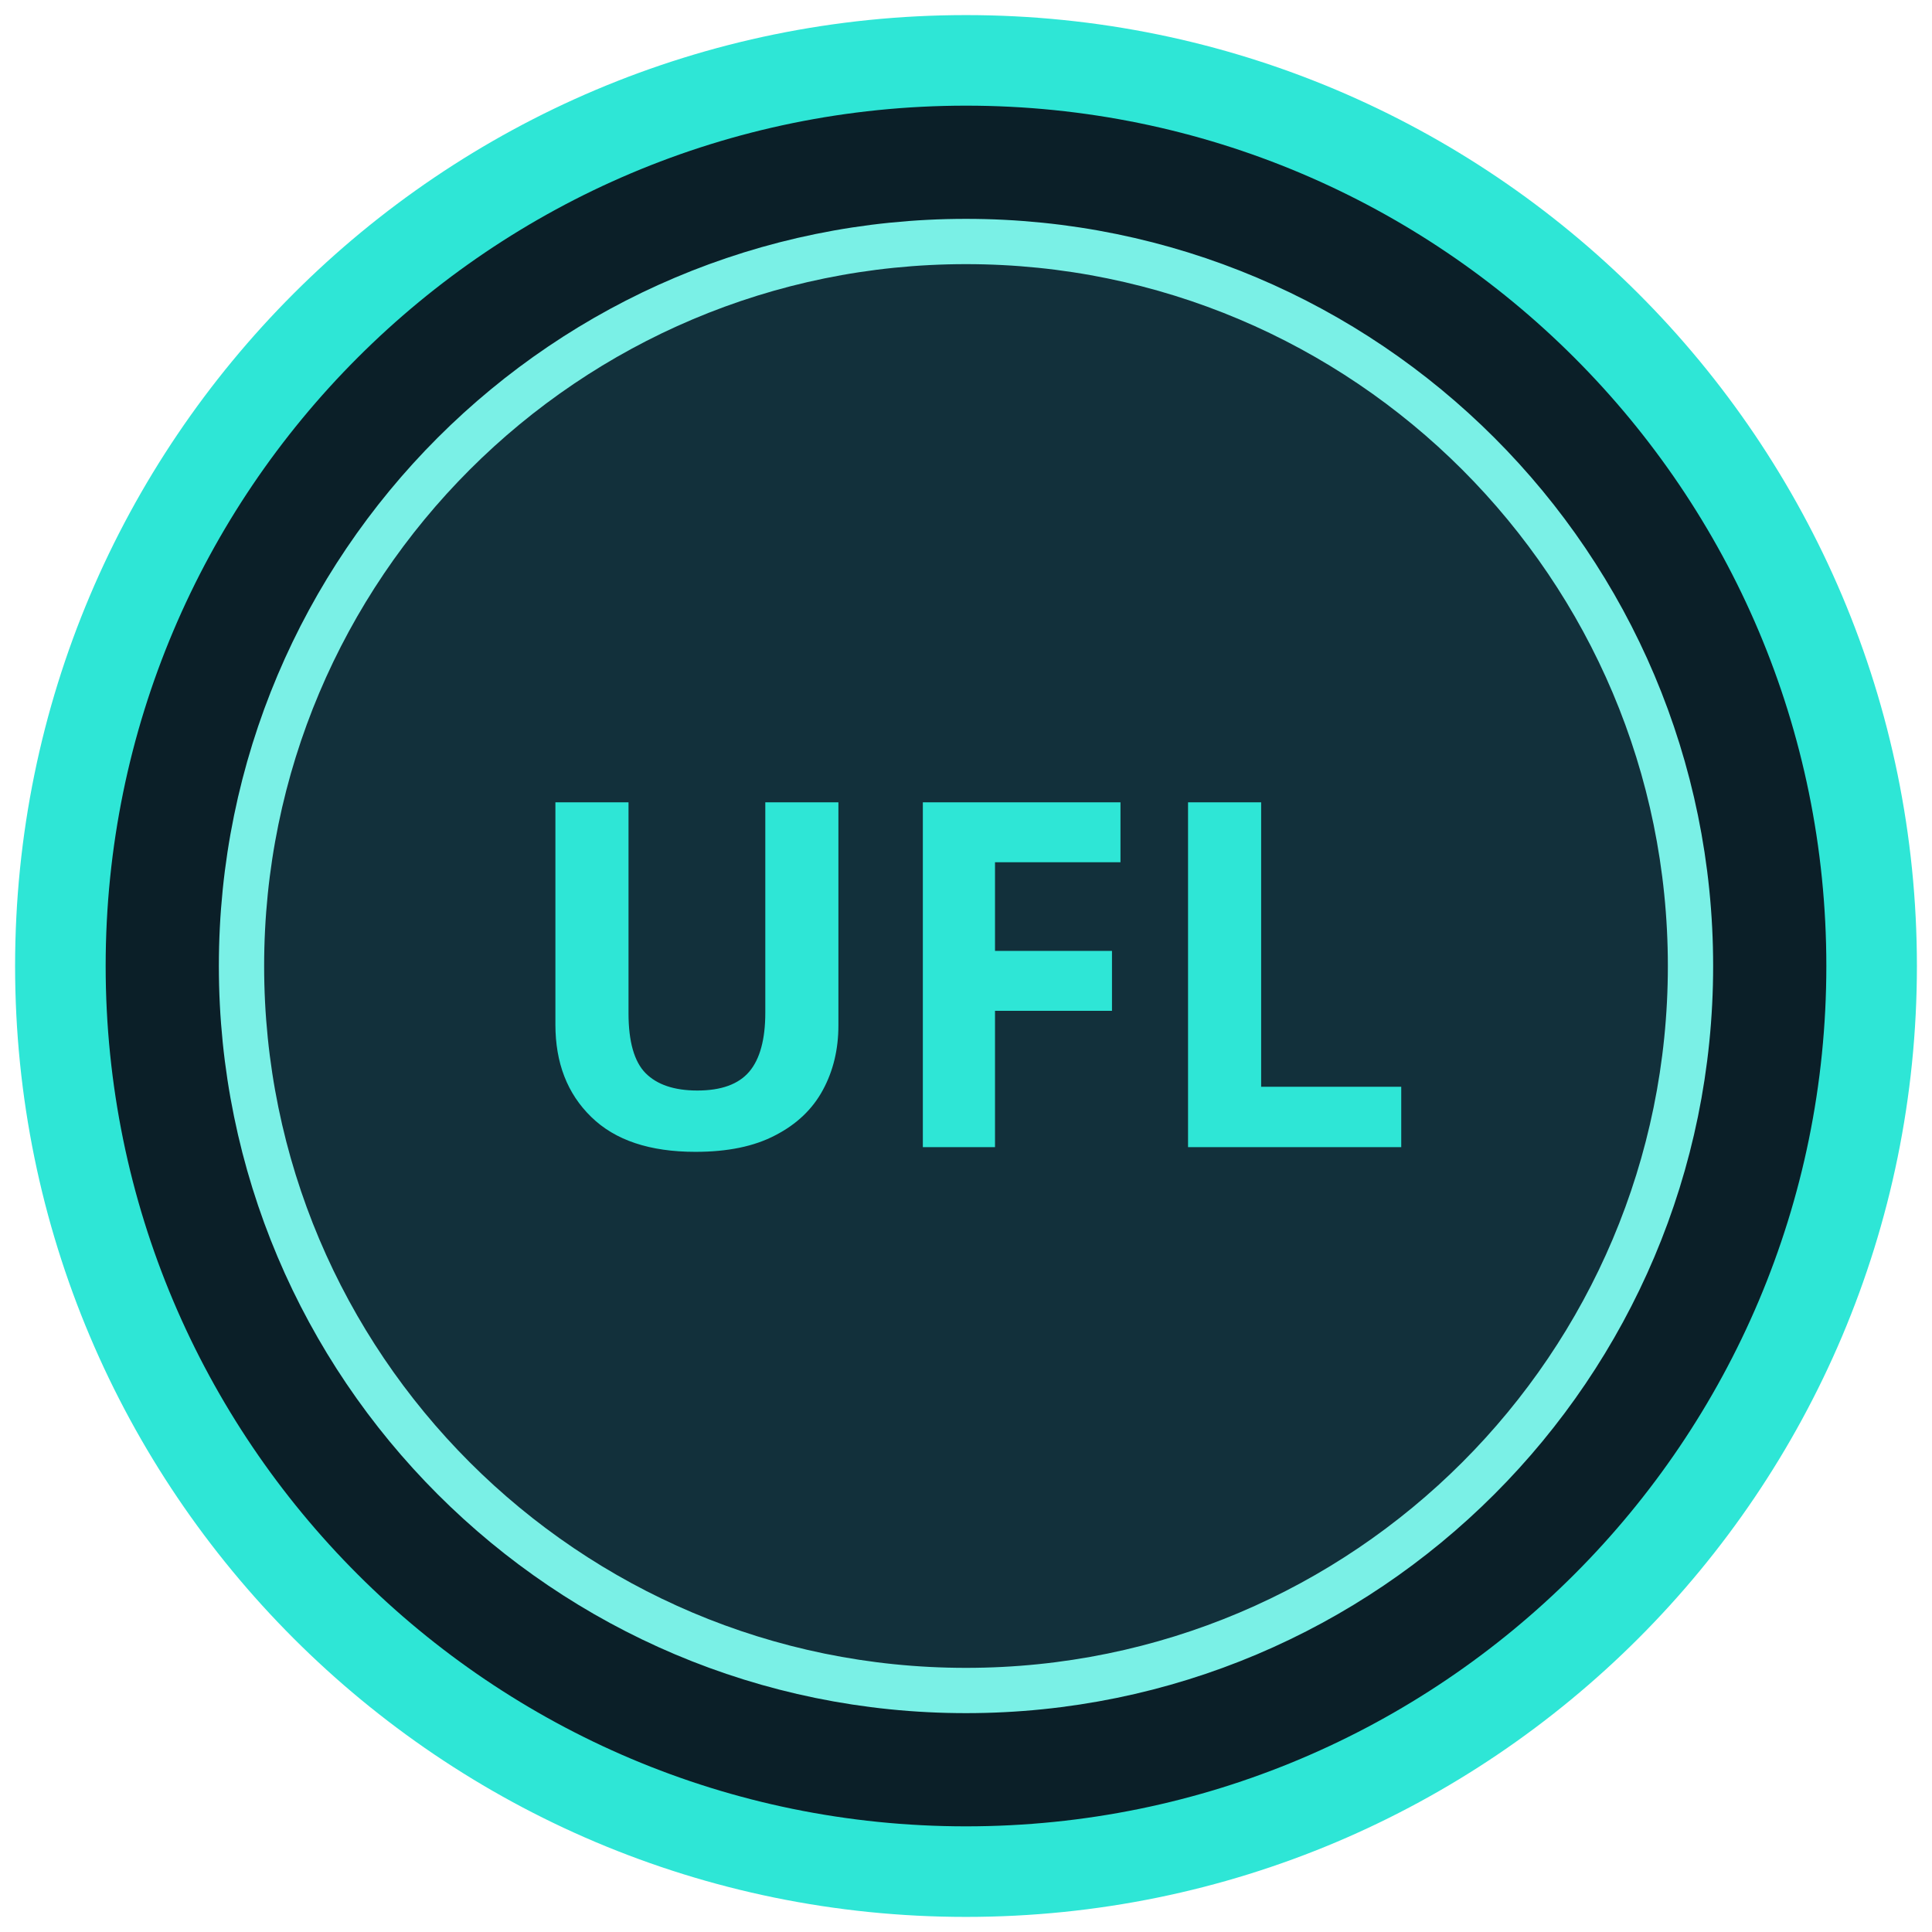
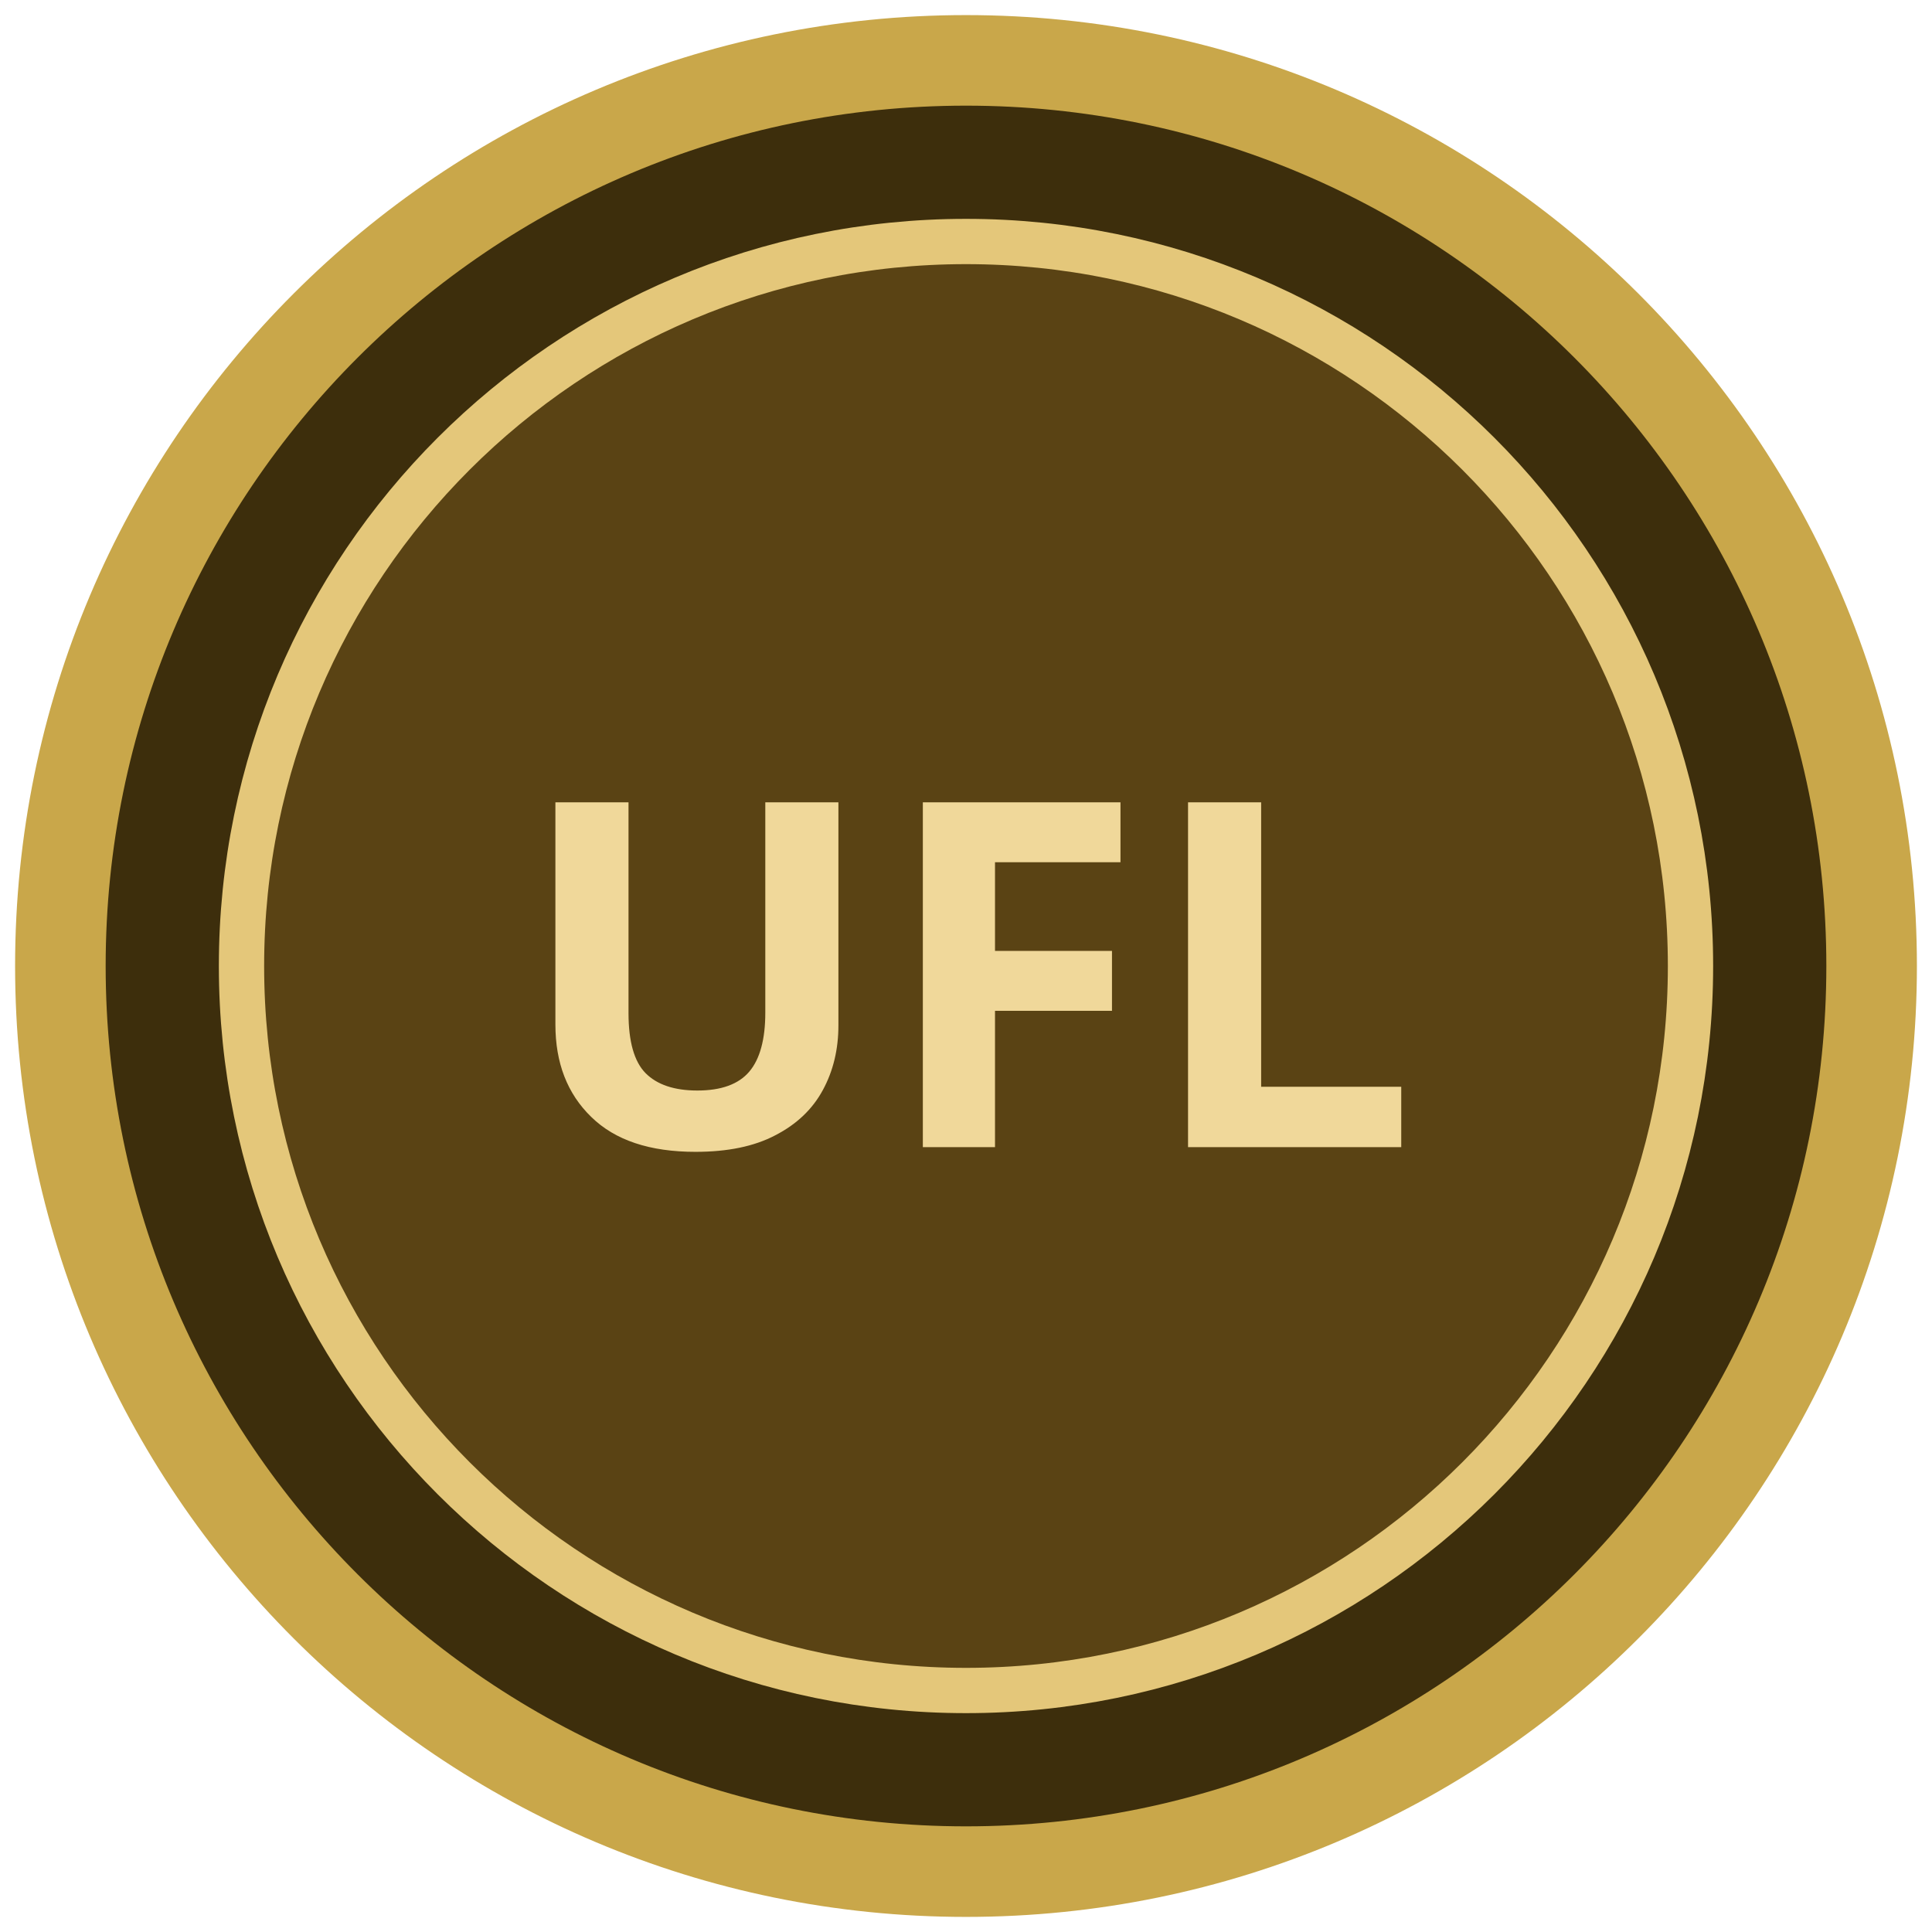
<svg xmlns="http://www.w3.org/2000/svg" viewBox="0 0 64 64" role="img" aria-label="UFL Coin">
-   <circle cx="32" cy="32" r="30" fill="#0b1f28" stroke="#2ee6d6" stroke-width="3" />
-   <circle cx="32" cy="32" r="24" fill="#12303b" stroke="#7af0e6" stroke-width="1.5" />
-   <text x="32" y="38" text-anchor="middle" font-family="Arial Black, Barlow Condensed, sans-serif" font-size="16" font-weight="800" fill="#2ee6d6">UFL</text>
+   <circle cx="32" cy="32" r="30" fill="#3d2e0c" stroke="#c9a74a" stroke-width="3" />
+   <circle cx="32" cy="32" r="24" fill="#5a4314" stroke="#e4c77a" stroke-width="1.5" />
+   <text x="32" y="38" text-anchor="middle" font-family="Arial Black, Barlow Condensed, sans-serif" font-size="16" font-weight="800" fill="#f0d89a">UFL</text>
</svg>
